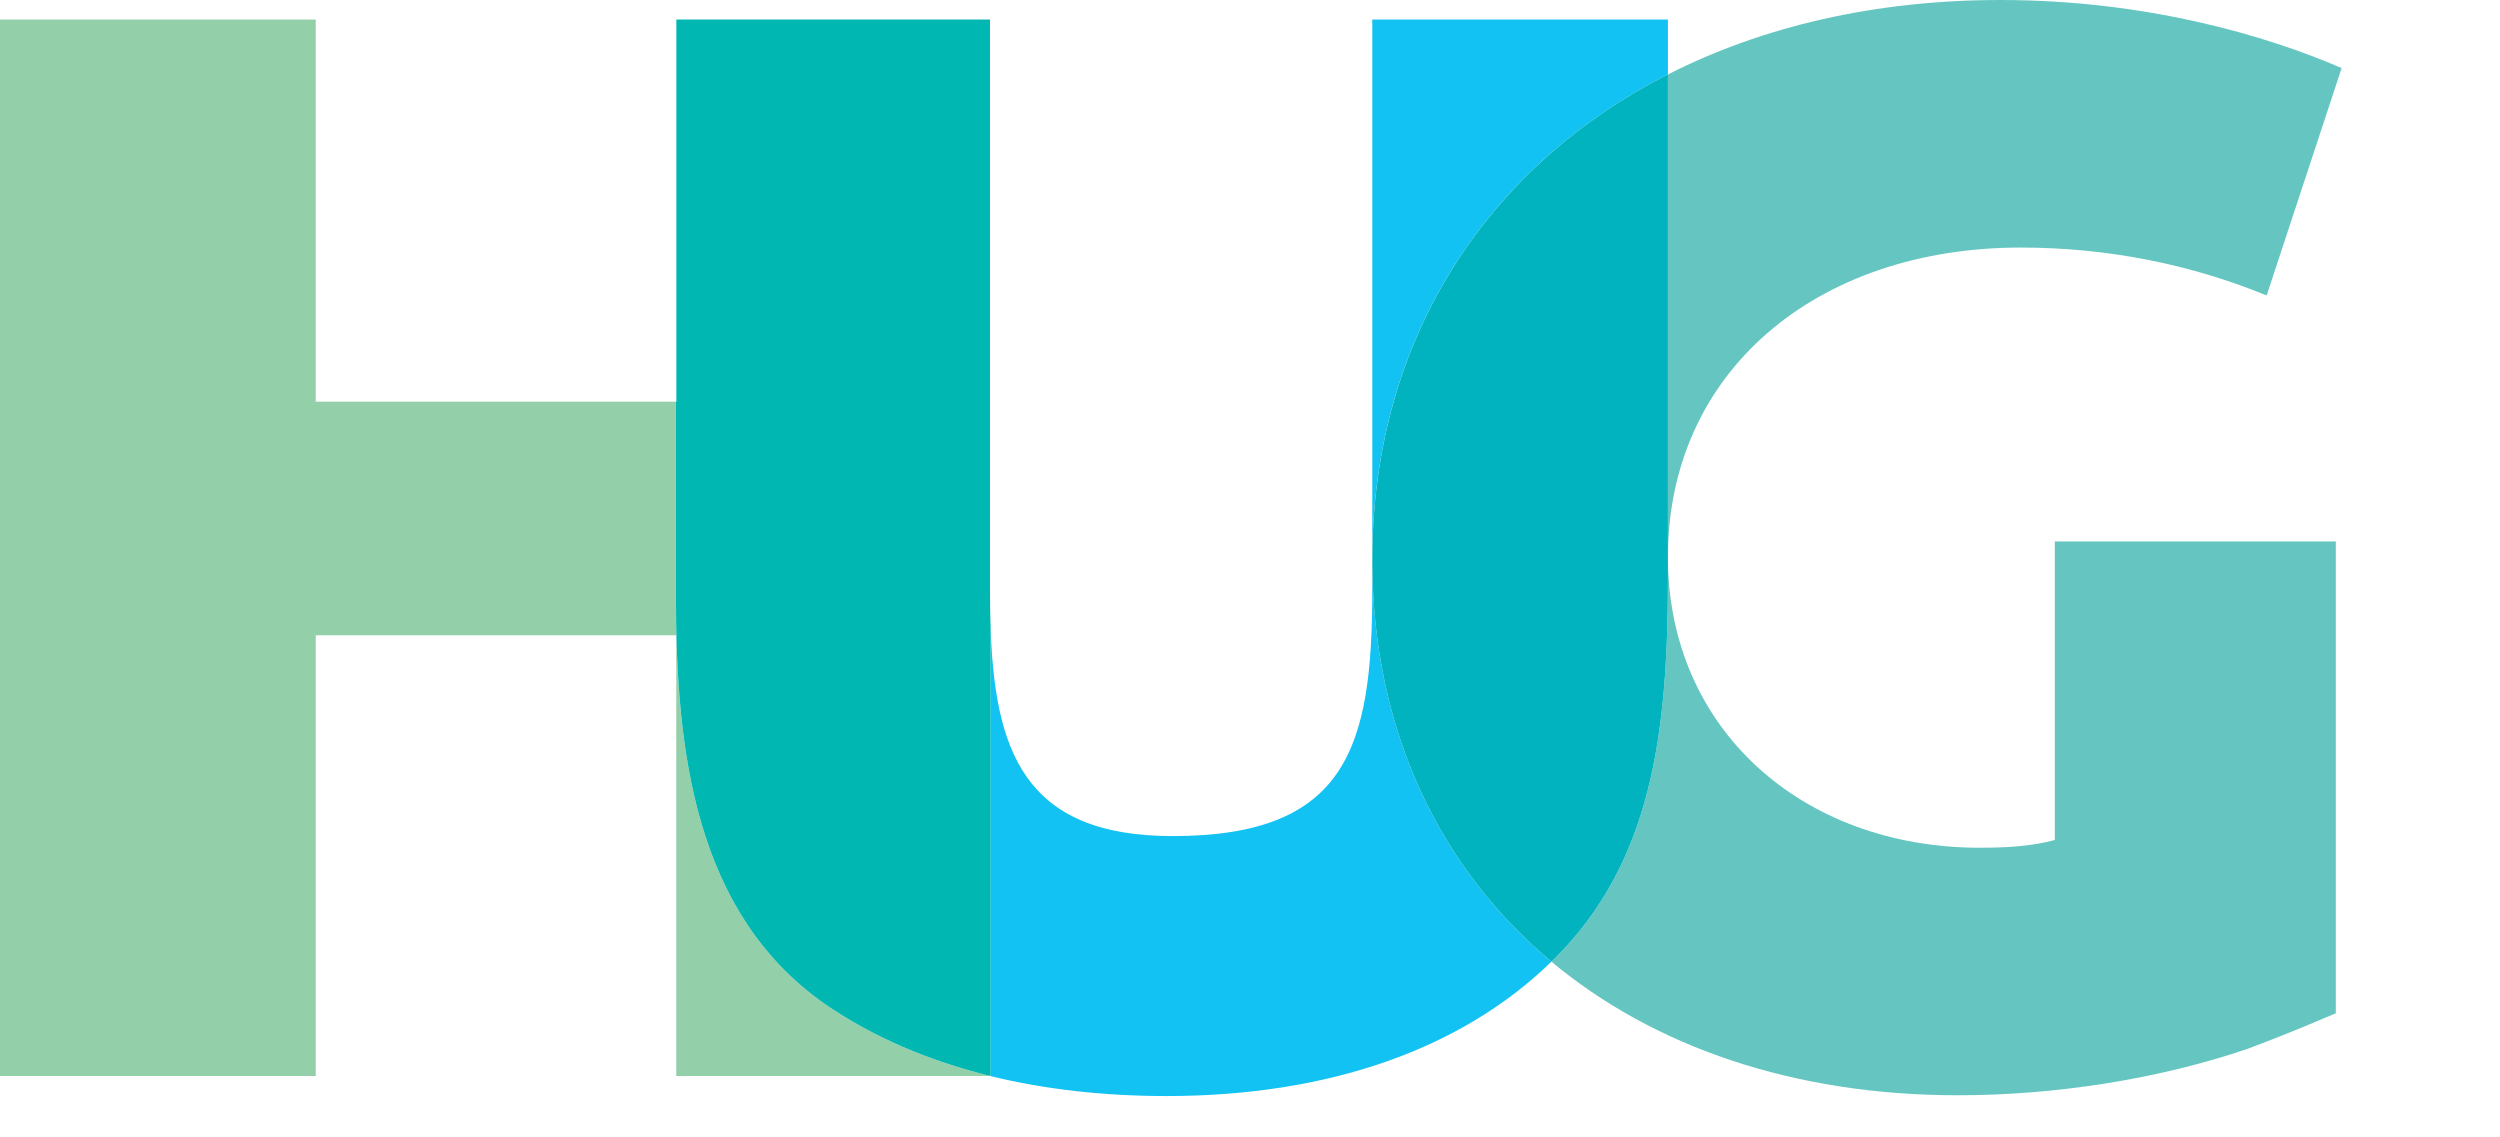
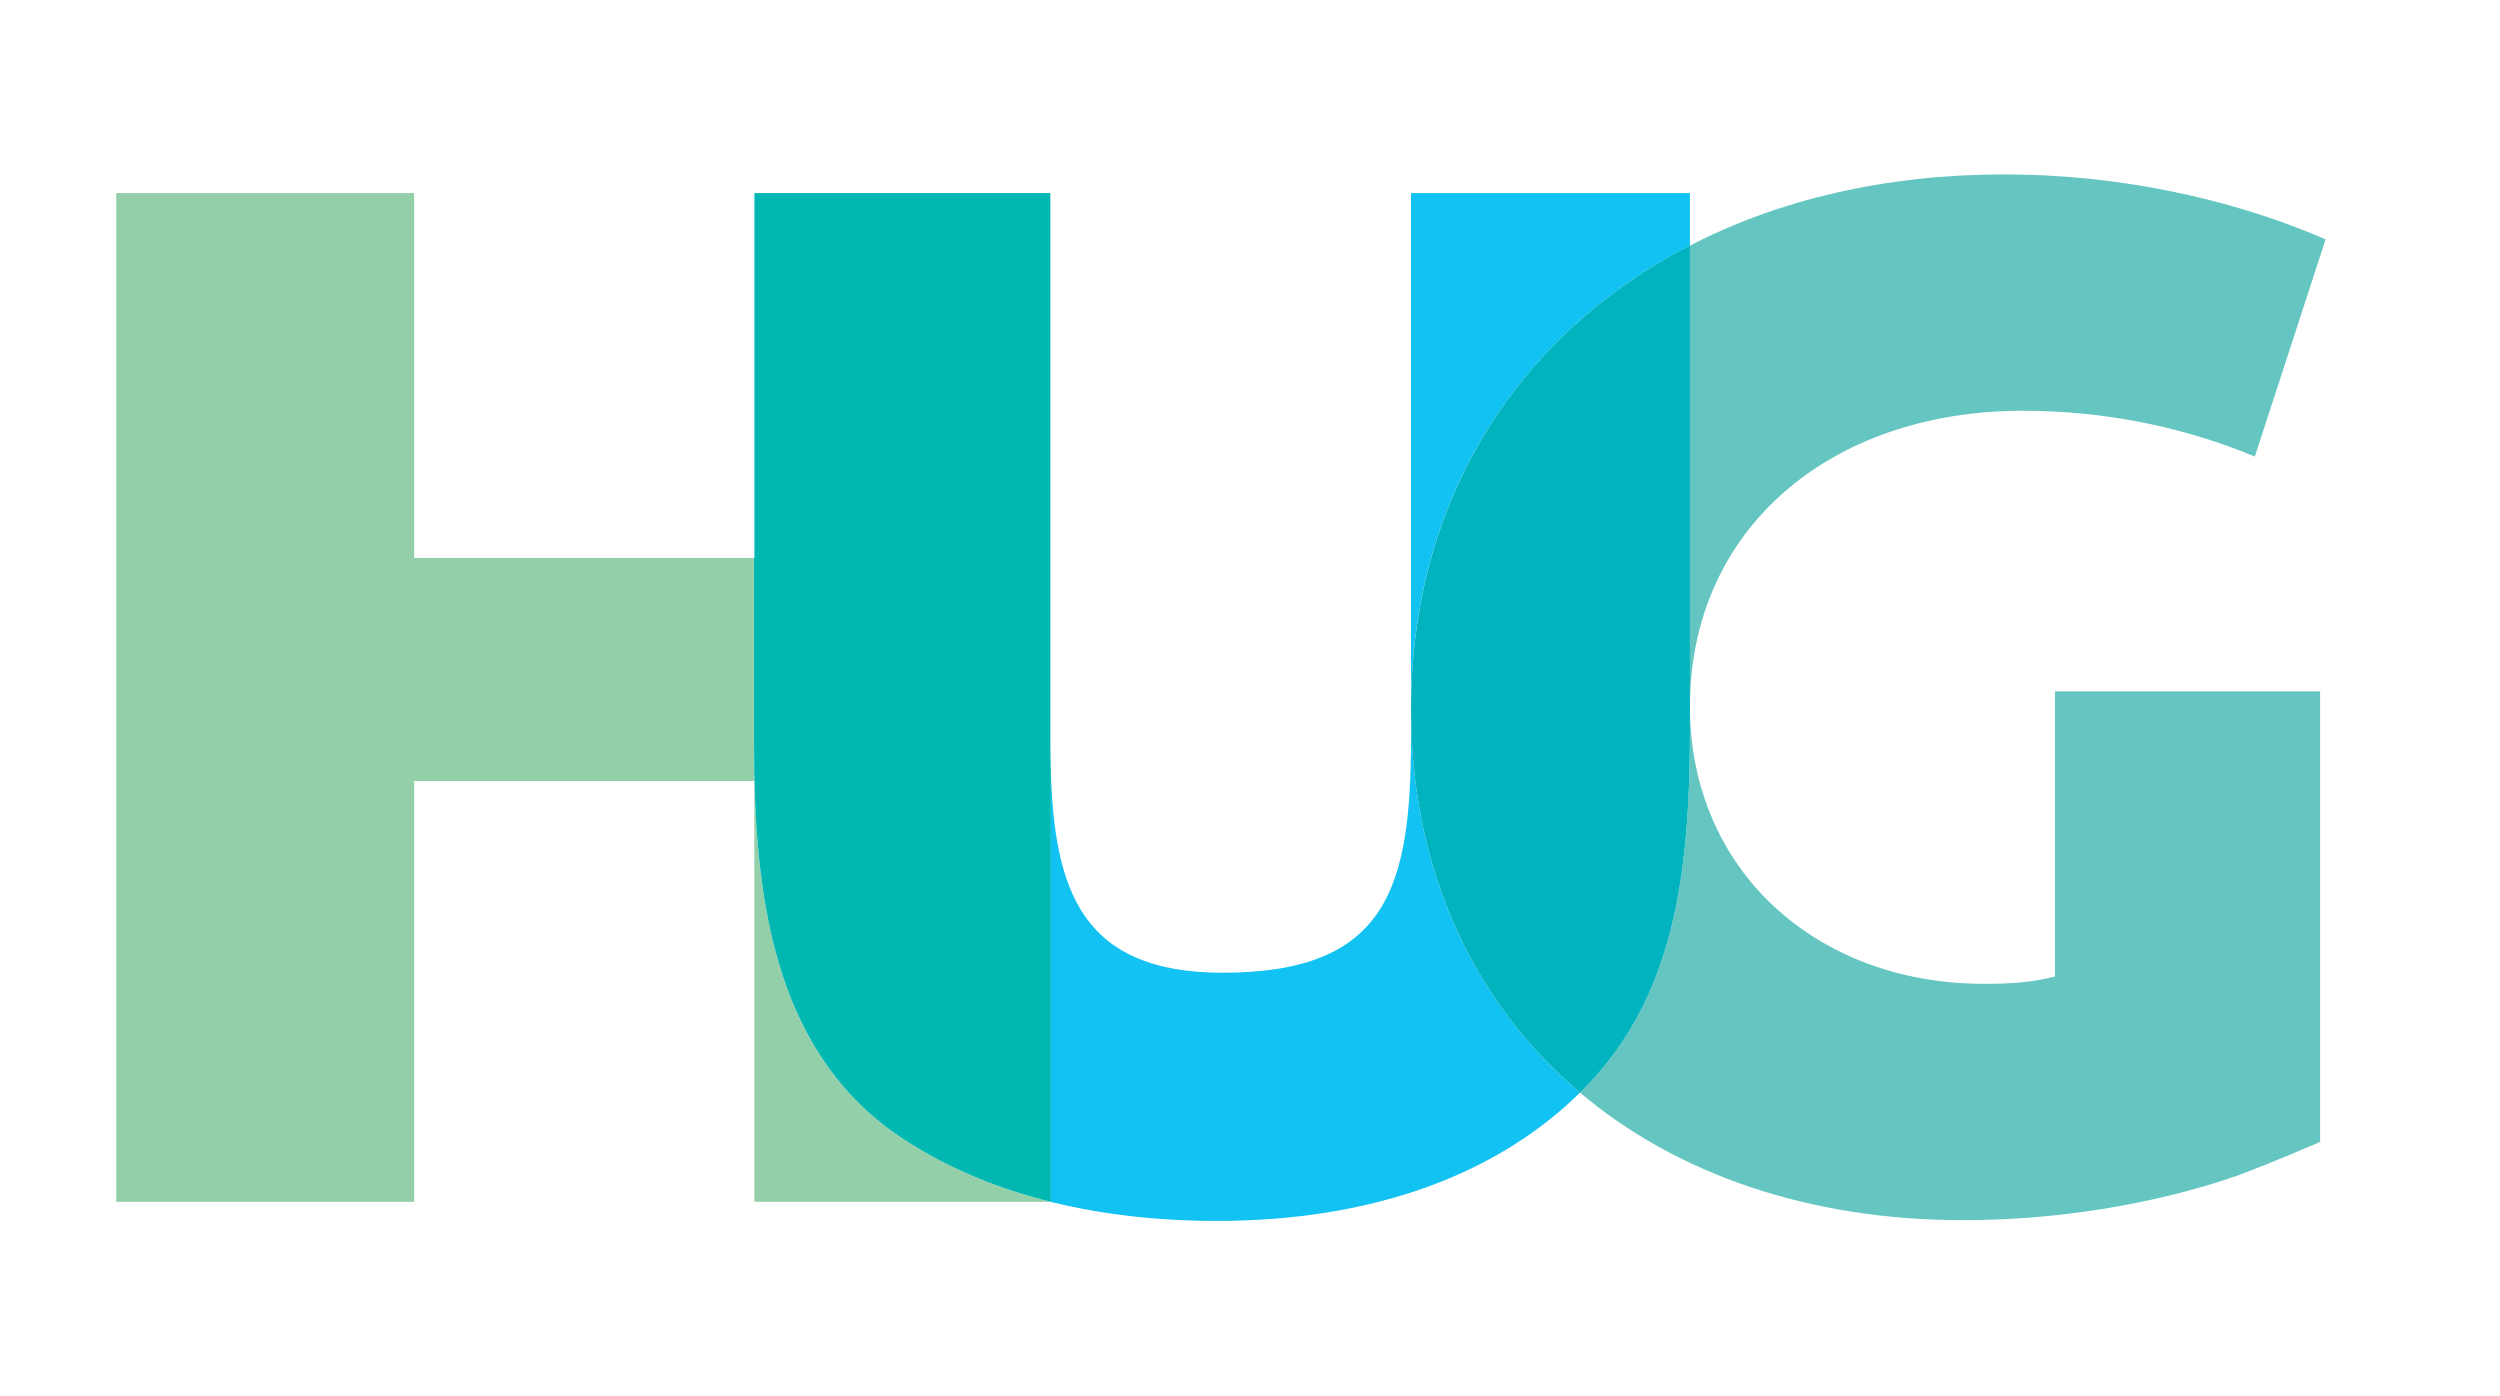
- <svg xmlns="http://www.w3.org/2000/svg" width="55" height="25">
-   <defs>
-     <path id="a" d="M0 24.113h104.967V0H0z" />
-   </defs>
-   <g fill="none" fill-rule="evenodd">
-     <path fill="#93CFA9" d="M14.869 13.086v-4.25H6.946V.43H0v23.242h6.946v-9.696h7.932v9.696h6.91c-1.363-.334-2.578-.857-3.616-1.567-2.895-2.009-3.303-5.582-3.303-9.02" />
-     <path fill="#12C2F2" d="M36.694 1.638V.43H30.19v11.798c.031-4.78 2.514-8.562 6.503-10.59M30.19 12.417v.567c0 3.437-.544 5.41-4.392 5.41-3.293 0-3.928-1.907-4.007-4.681v9.96h-.004c1.185.29 2.482.44 3.876.44 3.563 0 6.493-1.031 8.468-2.957-2.463-2.055-3.915-5.081-3.94-8.739" />
-     <path fill="#00B7B1" d="M21.79 13.713c-.006-.238-.01-.48-.01-.73V.43H14.88v8.407h-.01v4.249c0 3.437.409 7.01 3.302 9.019 1.039.71 2.254 1.233 3.616 1.567h.004v-9.96z" />
-     <path fill="#65C6C1" d="M44.461 5.446c1.91 0 3.755.374 5.405 1.055l1.65-5.003C49.867.783 47.213 0 44.009 0c-2.757 0-5.239.582-7.314 1.638v10.614c0-4.05 3.236-6.806 7.767-6.806" />
-     <path fill="#65C2BF" d="M30.19 12.449l-.002-.113c0-.036.002-.071.003-.107v.22" />
-     <path fill="#65C6C1" d="M45.206 18.48c-.518.137-1.036.17-1.651.17-3.916 0-6.861-2.62-6.861-6.398v.493c0 3.437-.375 6.228-2.486 8.338l-.077.073c2.245 1.873 5.329 2.94 8.939 2.94 2.103 0 4.37-.34 6.376-1.021.356-.136.906-.34 1.942-.783v-10.38h-6.182v6.569z" />
-     <path fill="#00B3BE" d="M36.694 12.745V1.637c-3.99 2.03-6.472 5.812-6.503 10.592v.188c.025 3.657 1.477 6.684 3.94 8.739l.077-.073c2.111-2.11 2.486-4.9 2.486-8.338" />
+ <svg xmlns="http://www.w3.org/2000/svg" width="43" height="24" viewBox="0 0 43 24">
+   <g fill="none" transform="translate(2 3)">
+     <path fill="#93CFA9" d="M10.968,9.769 L10.968,6.596 L5.124,6.596 L5.124,0.321 L0,0.321 L0,17.671 L5.124,17.671 L5.124,10.433 L10.975,10.433 L10.975,17.671 L16.072,17.671 C15.066,17.421 14.17,17.031 13.404,16.501 C11.269,15.001 10.968,12.334 10.968,9.768" />
+     <path fill="#12C2F2" d="M27.067,1.223 L27.067,0.321 L22.269,0.321 L22.269,9.128 C22.292,5.56 24.124,2.737 27.066,1.223 M22.269,9.269 L22.269,9.692 C22.269,12.258 21.868,13.731 19.03,13.731 C16.6,13.731 16.132,12.307 16.074,10.237 L16.074,17.672 L16.071,17.672 C16.945,17.888 17.902,18 18.93,18 C21.558,18 23.719,17.23 25.176,15.793 C23.359,14.259 22.288,12 22.27,9.269" />
+     <path fill="#00B7B1" d="M16.073,10.237 C16.069,10.059 16.066,9.878 16.066,9.692 L16.066,0.321 L10.976,0.321 L10.976,6.597 L10.969,6.597 L10.969,9.769 C10.969,12.334 11.27,15.001 13.404,16.501 C14.171,17.031 15.067,17.421 16.072,17.671 L16.075,17.671 L16.075,10.236 L16.073,10.237 Z" />
+     <path fill="#65C6C1" d="M32.796,4.065 C34.205,4.065 35.566,4.345 36.783,4.853 L38,1.118 C36.784,0.584 34.826,0 32.463,0 C30.429,0 28.598,0.434 27.068,1.223 L27.068,9.146 C27.068,6.123 29.454,4.065 32.797,4.065" />
+     <path fill="#65C2BF" d="M22.269,9.293 L22.268,9.209 C22.268,9.182 22.269,9.156 22.27,9.129 L22.27,9.293" />
+     <path fill="#65C6C1" d="M33.346,13.795 C32.963,13.897 32.581,13.922 32.128,13.922 C29.239,13.922 27.067,11.966 27.067,9.146 L27.067,9.514 C27.067,12.08 26.79,14.163 25.233,15.738 L25.176,15.793 C26.832,17.191 29.107,17.987 31.77,17.987 C33.321,17.987 34.993,17.734 36.473,17.225 C36.736,17.124 37.141,16.971 37.906,16.641 L37.906,8.892 L33.346,8.892 L33.346,13.796 L33.346,13.795 Z" />
+     <path fill="#00B3BE" d="M27.067,9.514 L27.067,1.222 C24.124,2.737 22.293,5.561 22.27,9.129 L22.27,9.269 C22.288,11.999 23.359,14.259 25.176,15.793 L25.233,15.738 C26.79,14.163 27.067,12.08 27.067,9.514" />
  </g>
</svg>
